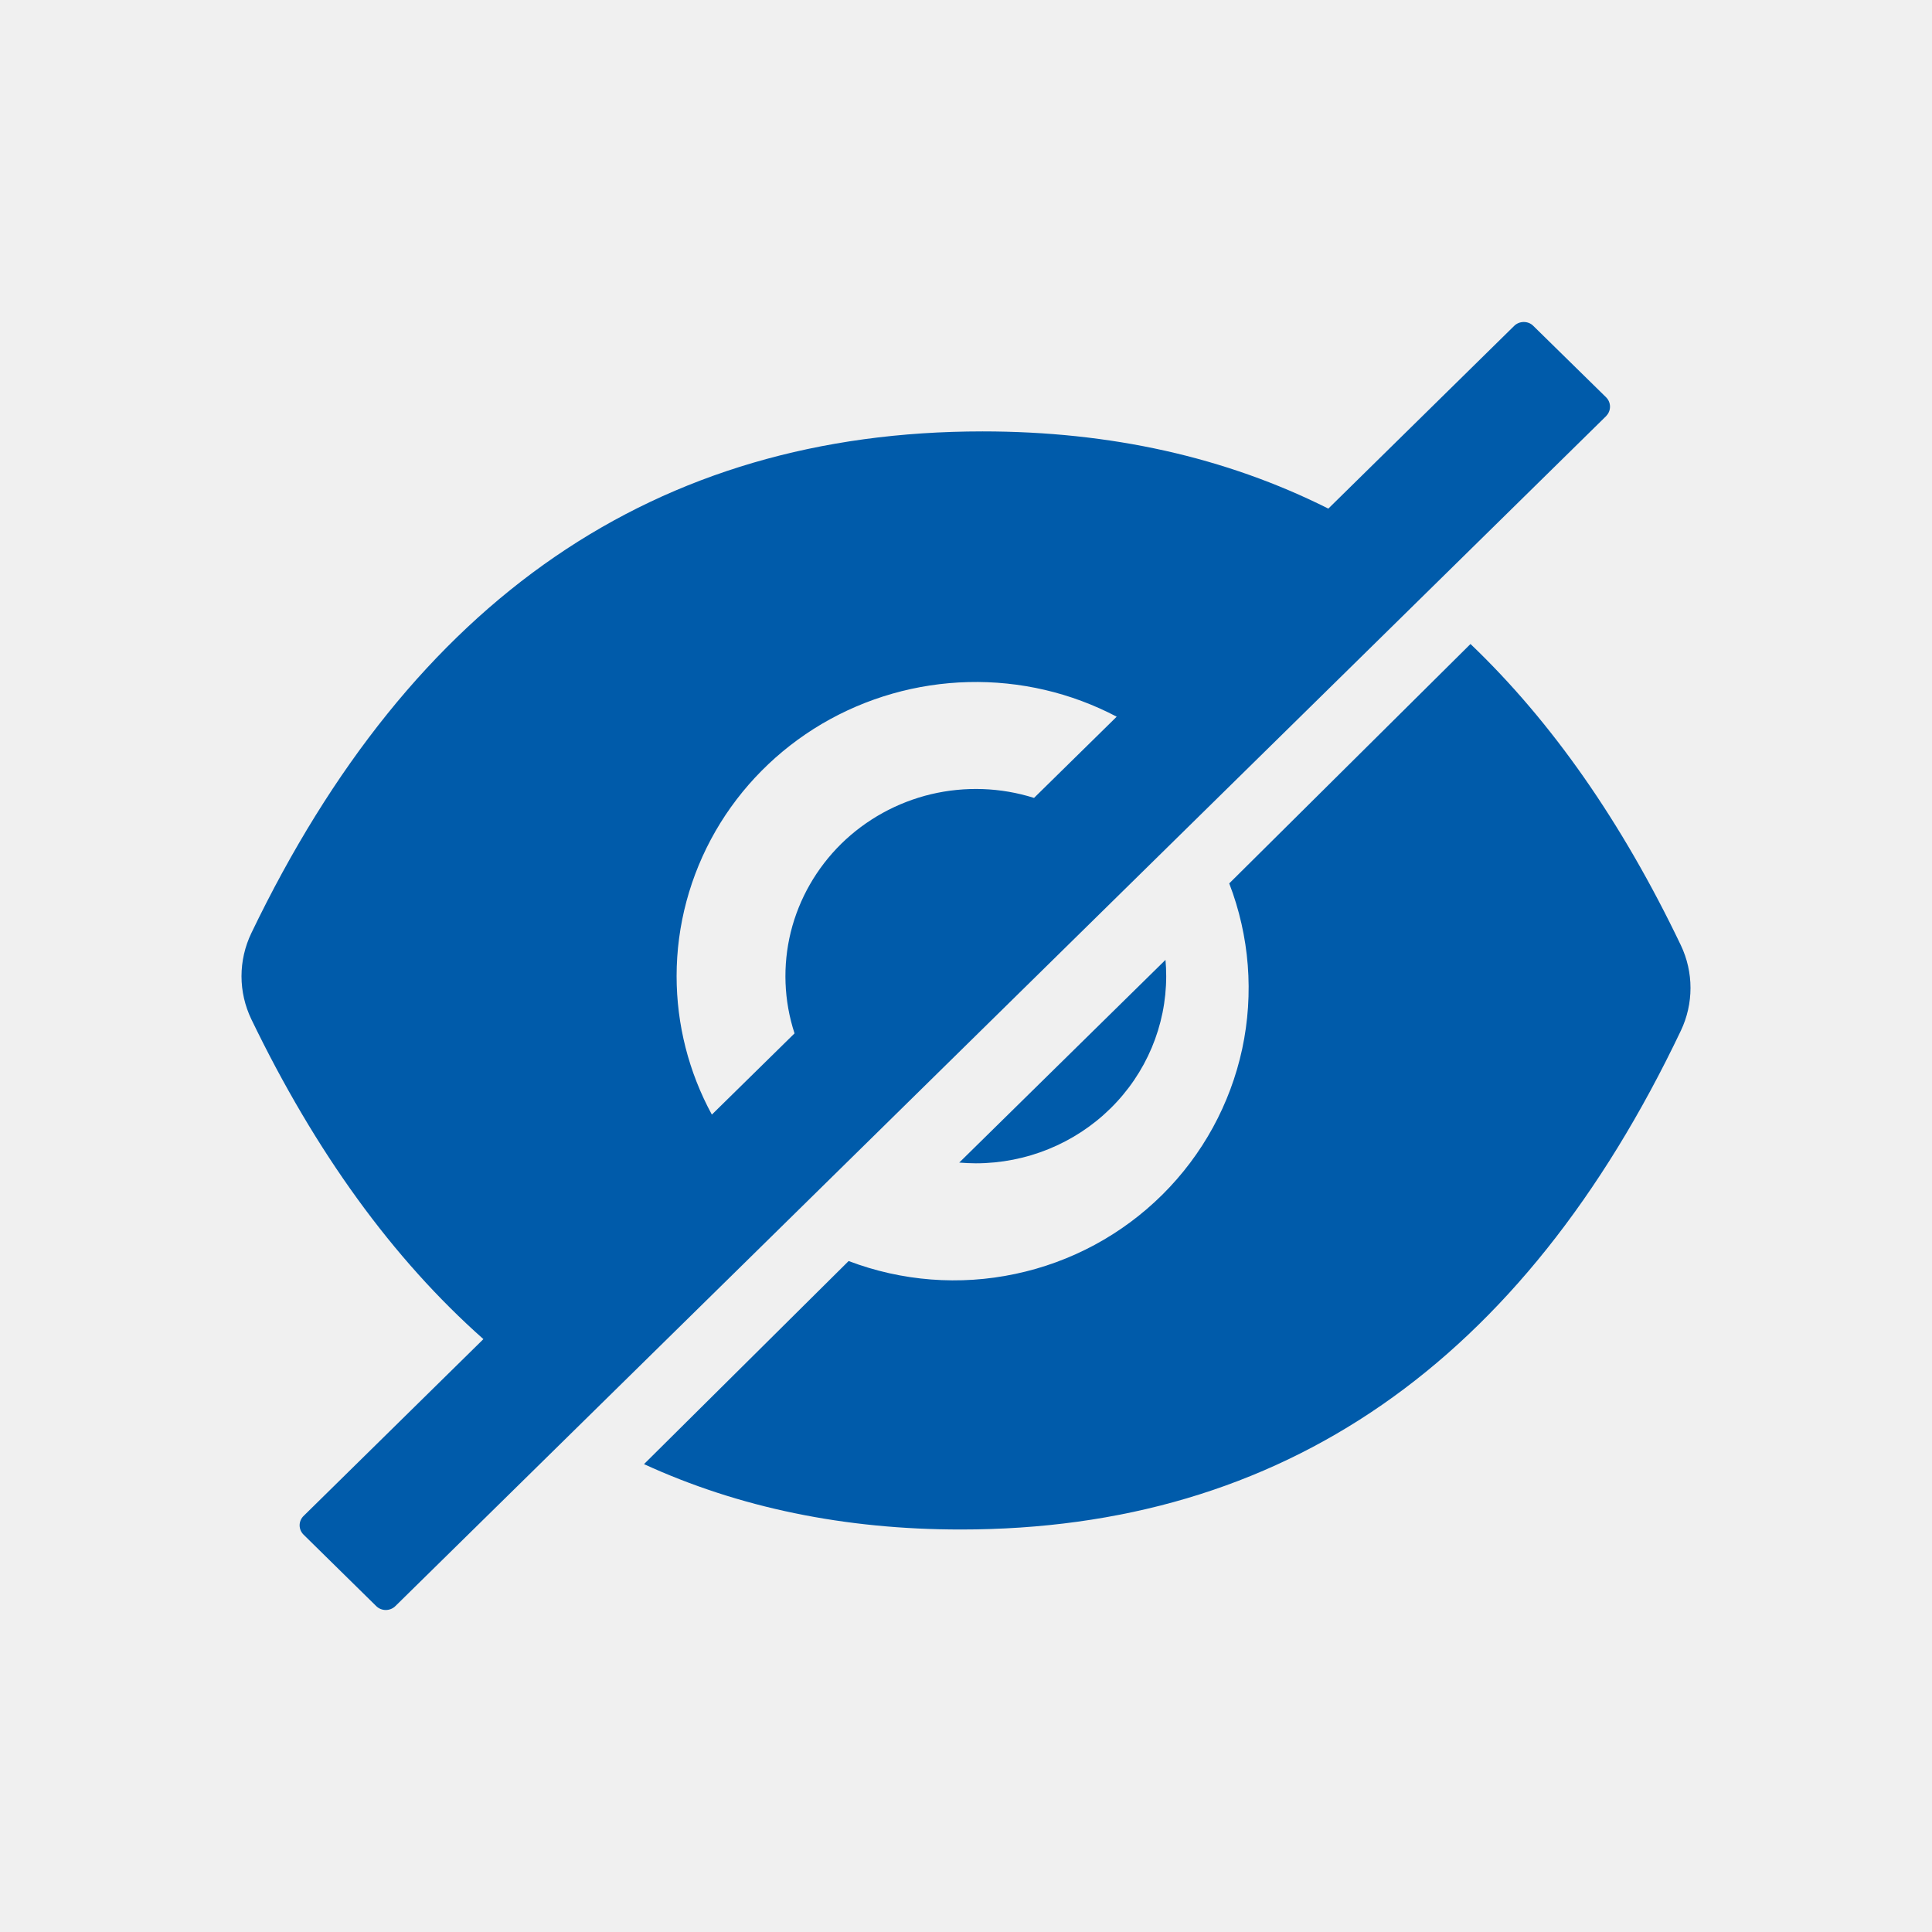
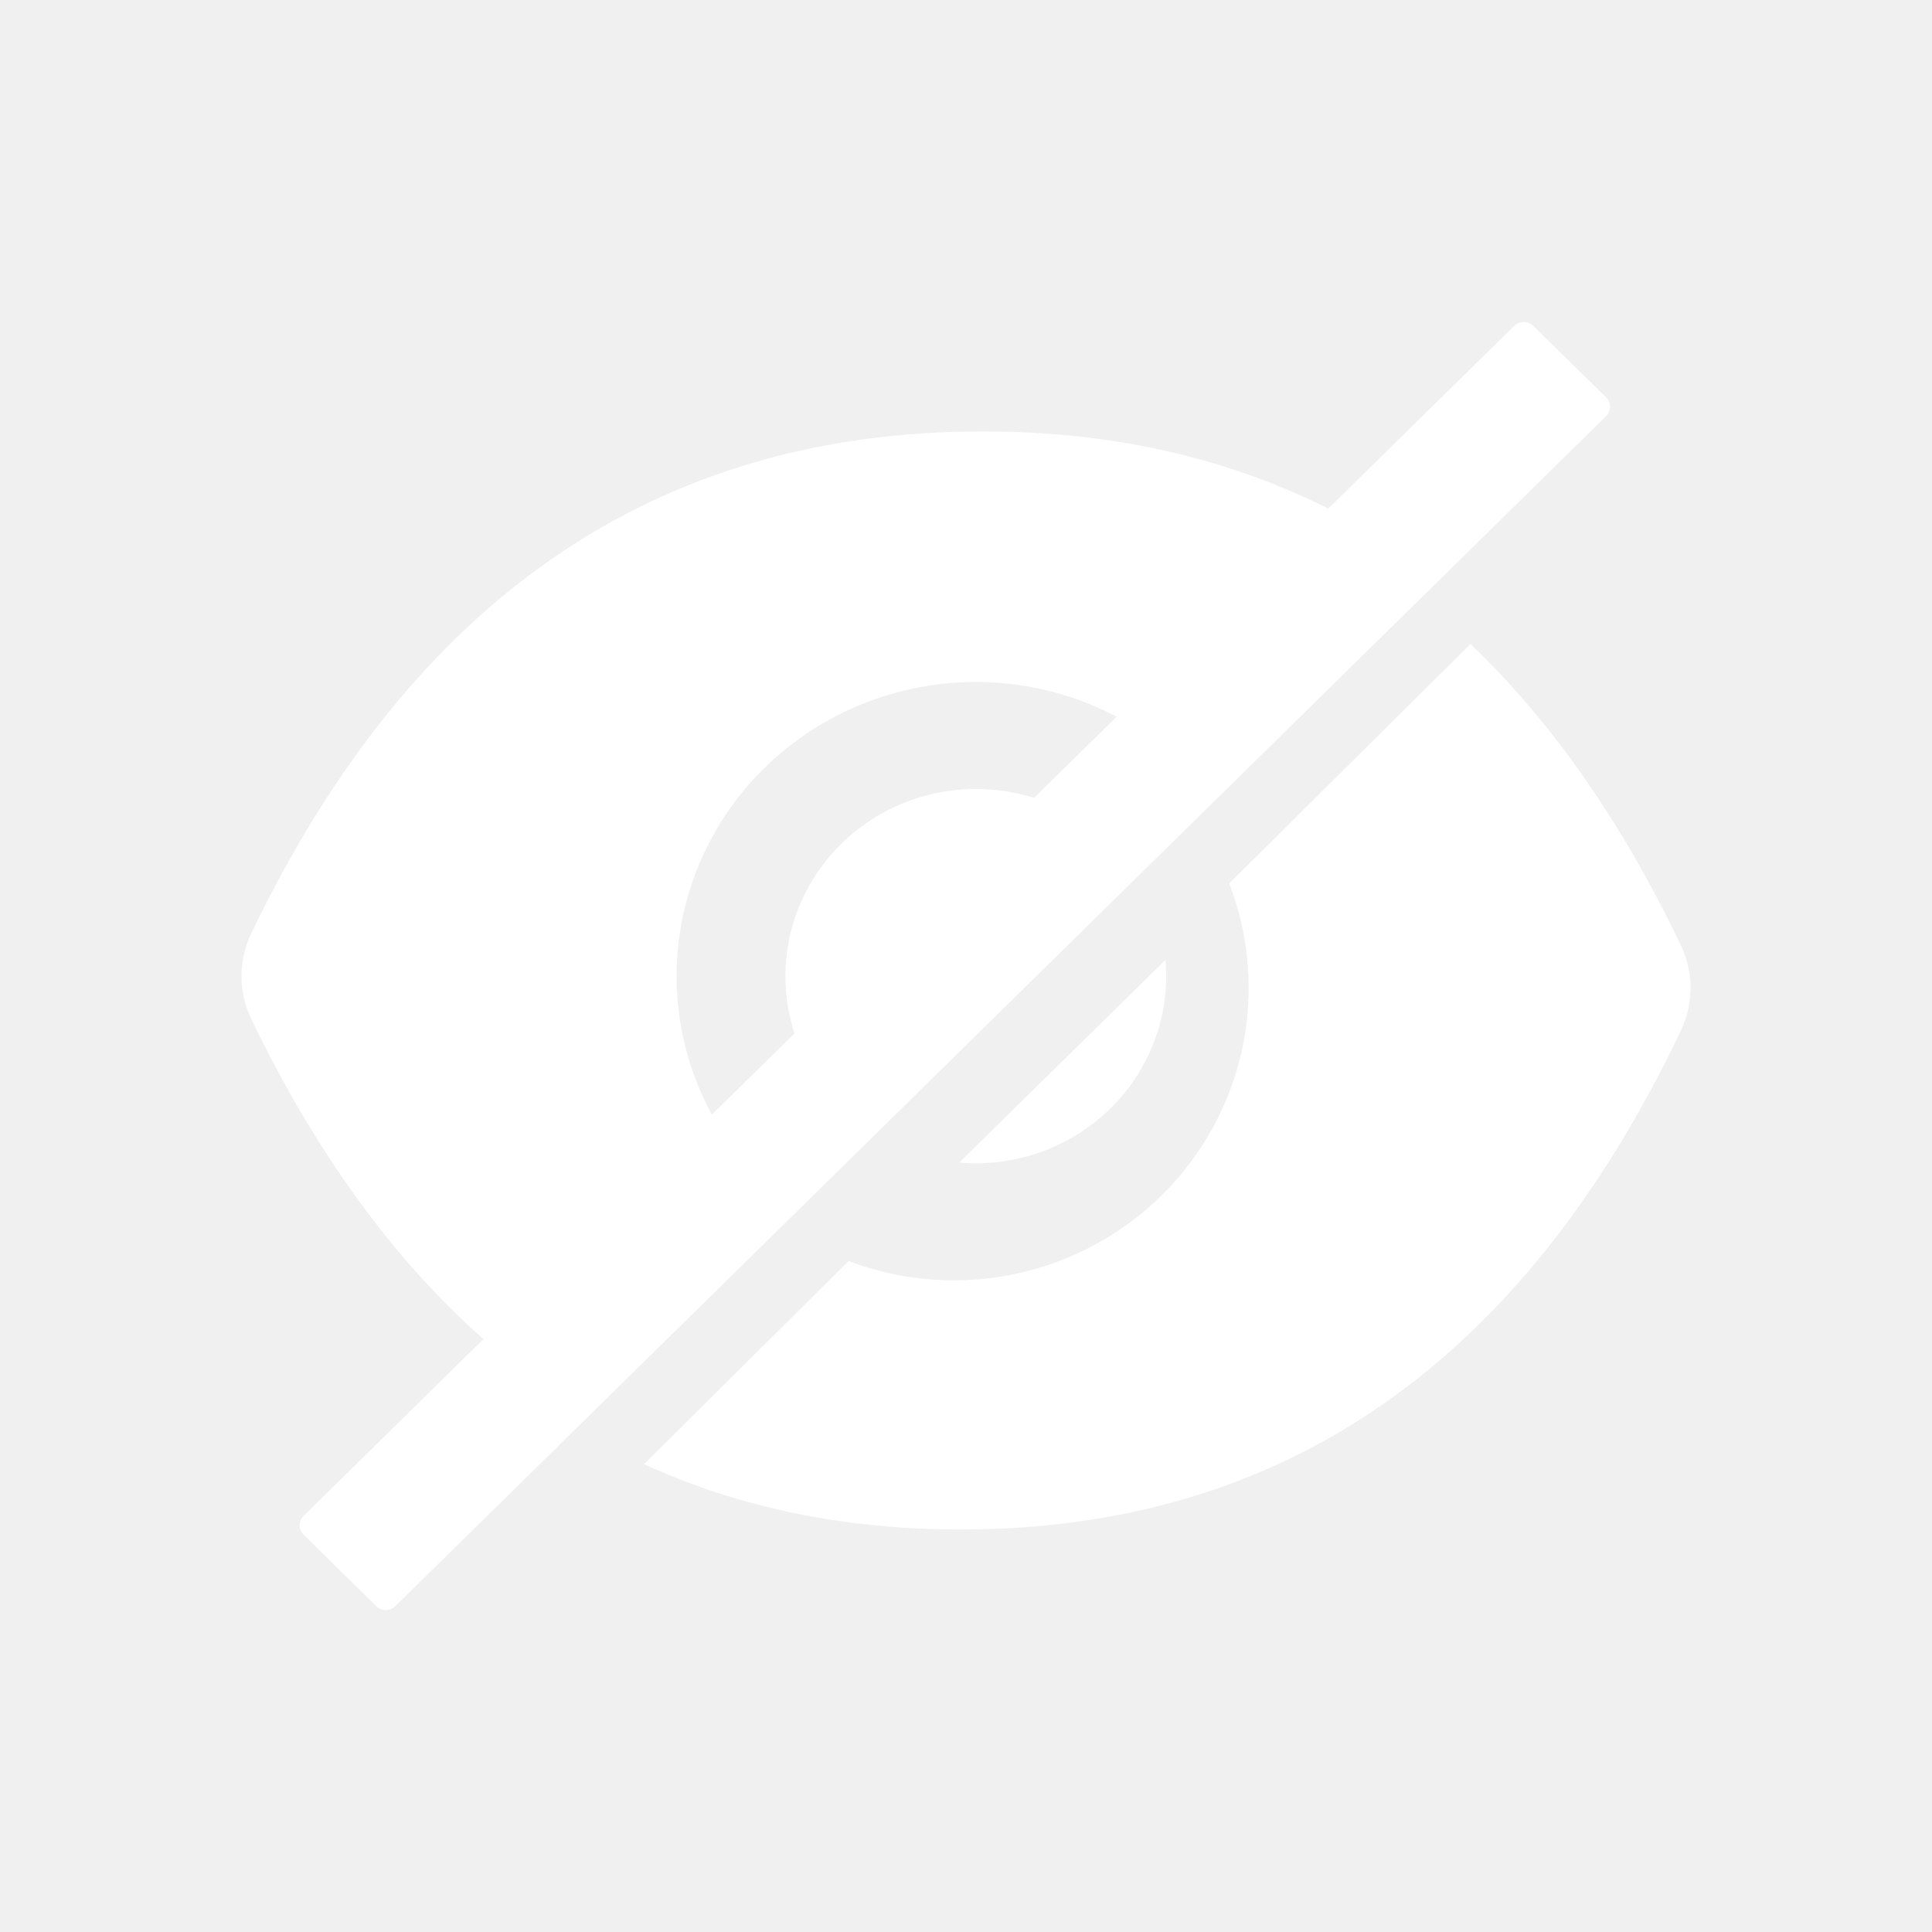
<svg xmlns="http://www.w3.org/2000/svg" width="24" height="24" viewBox="0 0 24 24" fill="none">
-   <path d="M12.122 14.451C12.749 14.451 13.351 14.206 13.794 13.77C14.238 13.334 14.487 12.742 14.487 12.126C14.487 12.058 14.484 11.99 14.478 11.924L11.916 14.442C11.984 14.447 12.053 14.451 12.122 14.451ZM19.951 4.935L19.048 4.049C19.017 4.017 18.974 4 18.929 4C18.884 4 18.841 4.017 18.809 4.049L16.501 6.318C15.227 5.679 13.796 5.359 12.206 5.359C8.148 5.359 5.12 7.437 3.122 11.592C3.042 11.759 3 11.942 3 12.127C3 12.312 3.042 12.494 3.122 12.661C3.92 14.314 4.881 15.639 6.005 16.635L3.772 18.831C3.74 18.862 3.722 18.904 3.722 18.948C3.722 18.992 3.74 19.034 3.772 19.065L4.673 19.951C4.705 19.983 4.748 20 4.792 20C4.837 20 4.88 19.983 4.912 19.951L19.951 5.17C19.966 5.154 19.979 5.136 19.987 5.116C19.996 5.095 20 5.074 20 5.052C20 5.03 19.996 5.009 19.987 4.988C19.979 4.968 19.966 4.95 19.951 4.935ZM8.405 12.126C8.405 11.495 8.572 10.874 8.888 10.325C9.204 9.776 9.66 9.317 10.21 8.992C10.761 8.668 11.387 8.489 12.029 8.473C12.671 8.457 13.306 8.605 13.872 8.903L12.845 9.912C12.431 9.781 11.989 9.766 11.566 9.866C11.144 9.967 10.758 10.18 10.45 10.482C10.143 10.785 9.926 11.164 9.823 11.579C9.721 11.995 9.737 12.43 9.87 12.837L8.843 13.846C8.555 13.317 8.405 12.726 8.405 12.126Z" fill="#005BAA" />
-   <path d="M20.88 11.742C20.148 10.212 19.277 8.965 18.267 8L15.27 10.974C15.522 11.629 15.578 12.343 15.431 13.03C15.283 13.716 14.939 14.345 14.439 14.841C13.939 15.337 13.305 15.679 12.613 15.825C11.922 15.972 11.202 15.916 10.542 15.665L8 18.188C9.179 18.729 10.491 19 11.935 19C15.931 19 18.913 16.935 20.88 12.804C20.959 12.638 21 12.457 21 12.273C21 12.089 20.959 11.908 20.88 11.742Z" fill="#005BAA" />
+   <path d="M12.122 14.451C12.749 14.451 13.351 14.206 13.794 13.77C14.238 13.334 14.487 12.742 14.487 12.126C14.487 12.058 14.484 11.99 14.478 11.924L11.916 14.442C11.984 14.447 12.053 14.451 12.122 14.451ZM19.951 4.935L19.048 4.049C19.017 4.017 18.974 4 18.929 4C18.884 4 18.841 4.017 18.809 4.049L16.501 6.318C15.227 5.679 13.796 5.359 12.206 5.359C8.148 5.359 5.12 7.437 3.122 11.592C3.042 11.759 3 11.942 3 12.127C3 12.312 3.042 12.494 3.122 12.661C3.92 14.314 4.881 15.639 6.005 16.635L3.772 18.831C3.74 18.862 3.722 18.904 3.722 18.948C3.722 18.992 3.74 19.034 3.772 19.065L4.673 19.951C4.705 19.983 4.748 20 4.792 20C4.837 20 4.88 19.983 4.912 19.951L19.951 5.17C19.966 5.154 19.979 5.136 19.987 5.116C19.996 5.095 20 5.074 20 5.052C20 5.03 19.996 5.009 19.987 4.988C19.979 4.968 19.966 4.95 19.951 4.935ZM8.405 12.126C8.405 11.495 8.572 10.874 8.888 10.325C9.204 9.776 9.66 9.317 10.21 8.992C10.761 8.668 11.387 8.489 12.029 8.473C12.671 8.457 13.306 8.605 13.872 8.903L12.845 9.912C12.431 9.781 11.989 9.766 11.566 9.866C11.144 9.967 10.758 10.18 10.45 10.482C10.143 10.785 9.926 11.164 9.823 11.579C9.721 11.995 9.737 12.43 9.87 12.837L8.843 13.846C8.555 13.317 8.405 12.726 8.405 12.126Z" fill="#fff" />
+   <path d="M20.88 11.742C20.148 10.212 19.277 8.965 18.267 8L15.27 10.974C15.522 11.629 15.578 12.343 15.431 13.03C15.283 13.716 14.939 14.345 14.439 14.841C13.939 15.337 13.305 15.679 12.613 15.825C11.922 15.972 11.202 15.916 10.542 15.665L8 18.188C9.179 18.729 10.491 19 11.935 19C15.931 19 18.913 16.935 20.88 12.804C20.959 12.638 21 12.457 21 12.273C21 12.089 20.959 11.908 20.88 11.742Z" fill="#fff" />
</svg>
